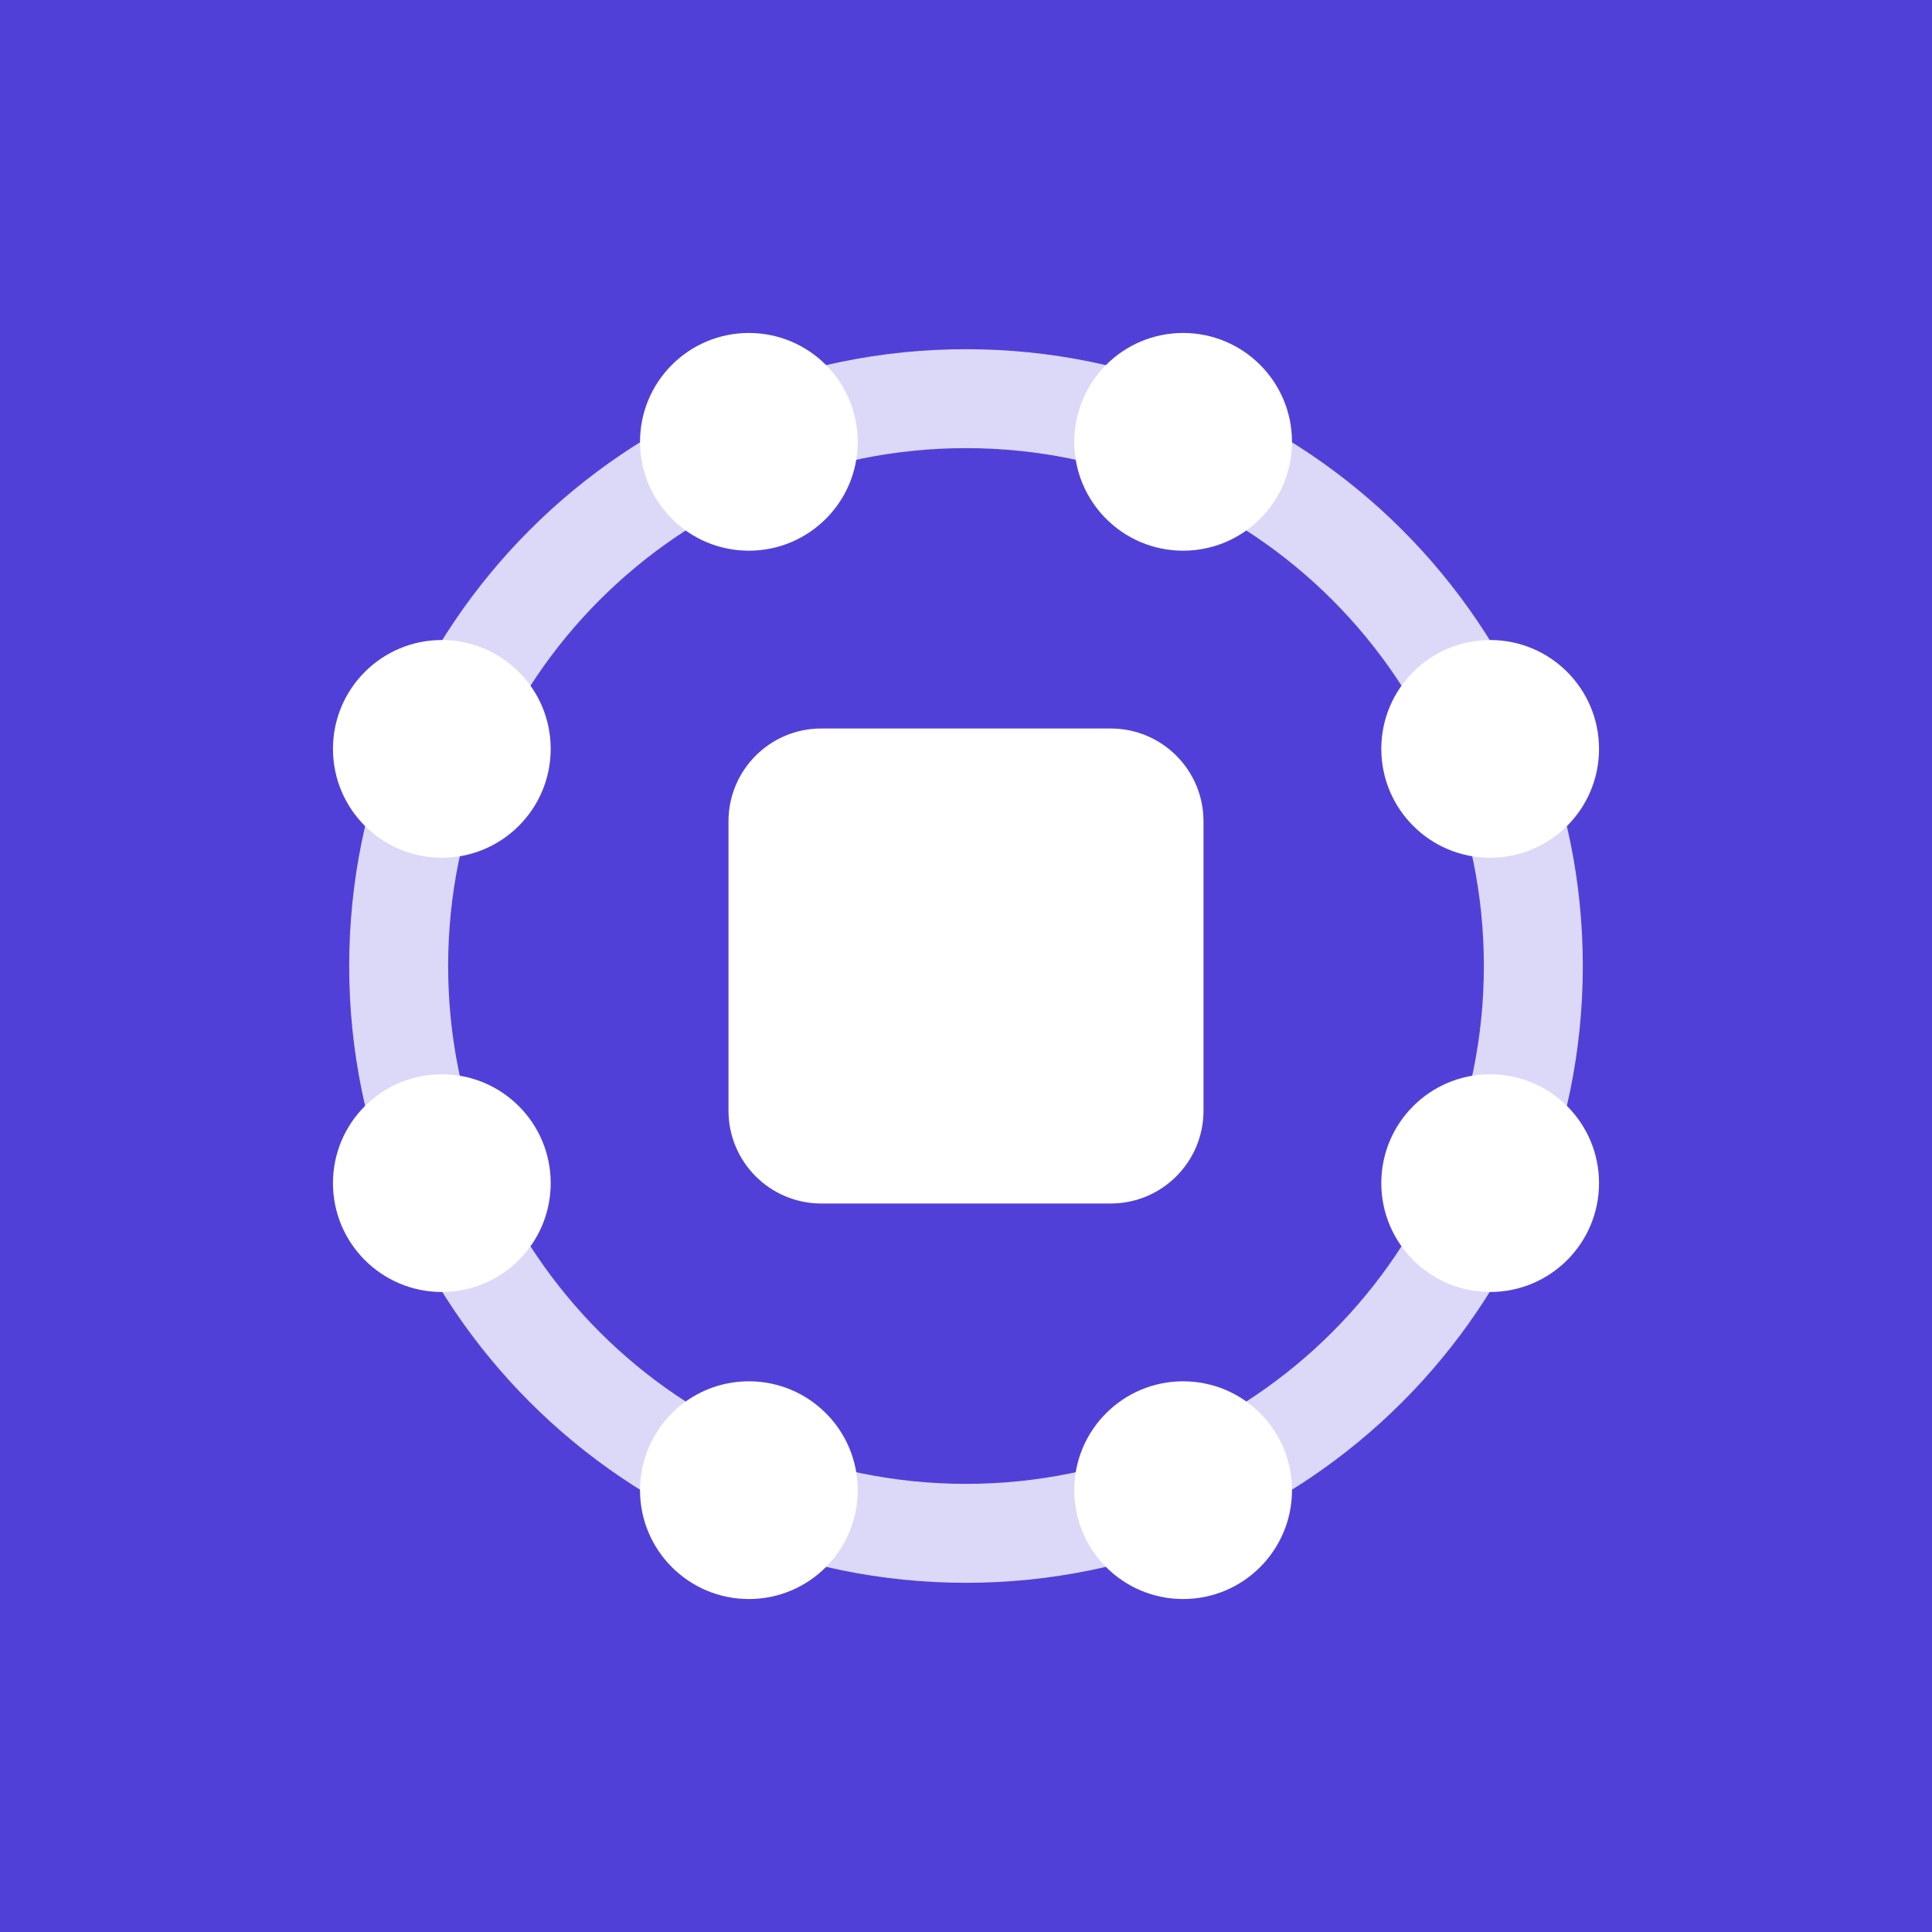
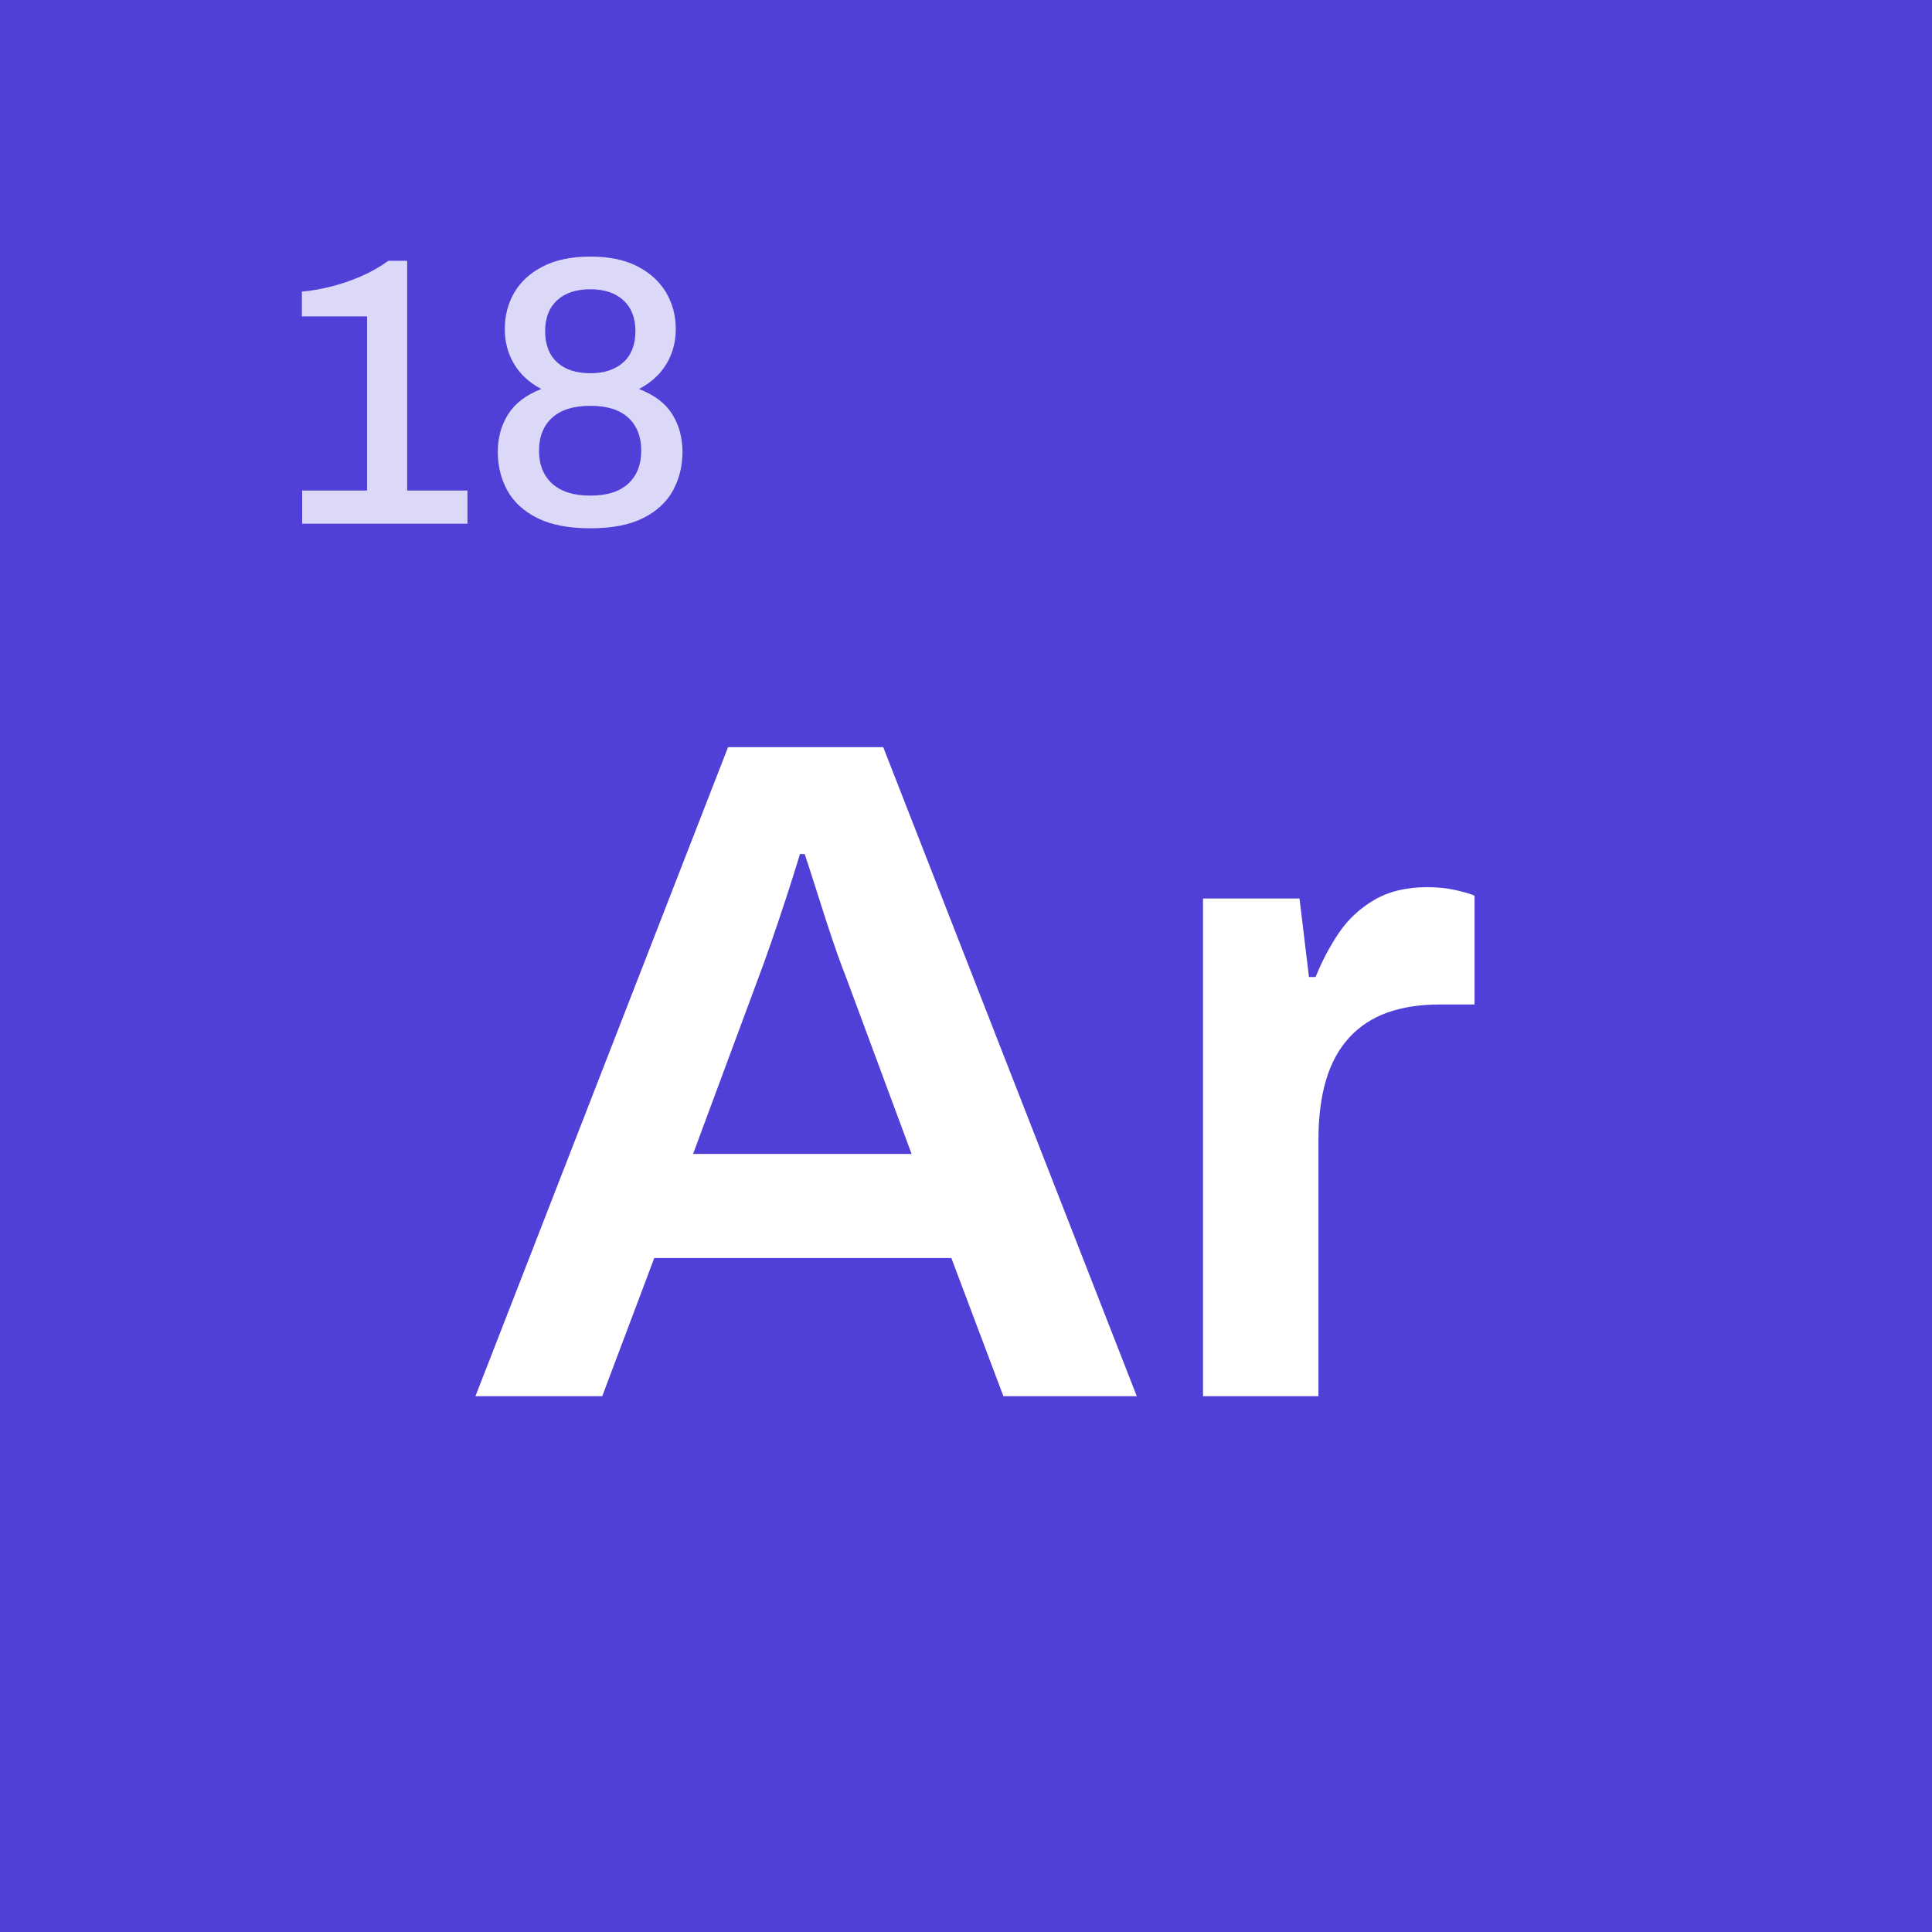
<svg xmlns="http://www.w3.org/2000/svg" viewBox="0 0 512 512" width="512" height="512" role="img" aria-label="Argon Labs">
  <rect width="512" height="512" fill="#5140D8" />
-   <circle cx="256" cy="256" r="150.35" fill="none" stroke="#DCD8F7" stroke-width="26.22" />
-   <circle cx="313.54" cy="117.09" r="28.85" fill="#FFFFFF" />
-   <circle cx="394.91" cy="198.46" r="28.85" fill="#FFFFFF" />
-   <circle cx="394.91" cy="313.54" r="28.85" fill="#FFFFFF" />
-   <circle cx="313.54" cy="394.91" r="28.85" fill="#FFFFFF" />
-   <circle cx="198.46" cy="394.91" r="28.85" fill="#FFFFFF" />
-   <circle cx="117.09" cy="313.54" r="28.85" fill="#FFFFFF" />
-   <circle cx="117.09" cy="198.46" r="28.85" fill="#FFFFFF" />
-   <circle cx="198.46" cy="117.09" r="28.85" fill="#FFFFFF" />
-   <rect x="193.06" y="193.06" width="125.88" height="125.88" rx="24.59" fill="#FFFFFF" />
+   <path d="M80.077 138.783V129.999H97.278V83.847H80.0V77.277Q83.412 76.998 87.47 76.004Q91.528 75.011 95.565 73.275Q99.602 71.538 102.902 69.118H107.901V129.999H123.883V138.783ZM156.443 140.0Q147.796 140.0 142.369 137.274Q136.942 134.549 134.432 129.947Q131.921 125.345 131.921 119.768Q131.921 114.089 134.682 109.754Q137.444 105.42 143.449 103.087Q138.633 100.552 136.202 96.408Q133.771 92.264 133.771 87.246Q133.771 81.871 136.294 77.535Q138.817 73.199 143.889 70.6Q148.96 68.0 156.443 68.0Q163.95 68.0 168.958 70.6Q173.967 73.199 176.528 77.535Q179.09 81.871 179.09 87.246Q179.09 92.264 176.633 96.408Q174.175 100.552 169.335 103.087Q175.417 105.42 178.14 109.754Q180.863 114.089 180.863 119.768Q180.863 125.345 178.365 129.947Q175.867 134.549 170.49 137.274Q165.114 140.0 156.443 140.0ZM156.443 131.342Q163.086 131.342 166.511 128.156Q169.935 124.97 169.935 119.455Q169.935 113.864 166.511 110.704Q163.086 107.544 156.443 107.544Q149.799 107.544 146.324 110.704Q142.849 113.864 142.849 119.455Q142.849 124.97 146.324 128.156Q149.799 131.342 156.443 131.342ZM156.443 98.91Q162.001 98.91 165.197 96.016Q168.392 93.122 168.392 87.761Q168.392 82.501 165.209 79.58Q162.026 76.658 156.443 76.658Q150.808 76.658 147.638 79.58Q144.468 82.501 144.468 87.761Q144.468 93.122 147.638 96.016Q150.808 98.91 156.443 98.91Z" fill="#DCD8F7" />
+   <path d="M126.0 370.0 192.945 198H234.064L301.259 370.0H265.907L252.117 333.394H173.388L159.598 370.0ZM183.668 305.813H241.586L224.286 259.178Q223.283 256.671 221.904 252.784Q220.525 248.898 219.02 244.259Q217.516 239.621 216.012 234.857Q214.507 230.093 213.254 226.332H212.0Q210.496 231.347 208.364 237.866Q206.233 244.385 204.227 250.152Q202.222 255.918 200.968 259.178ZM318.81 370.0V238.117H344.385L346.892 258.927H348.647Q351.155 252.659 354.79 247.268Q358.426 241.878 364.192 238.493Q369.959 235.108 378.233 235.108Q382.245 235.108 385.63 235.86Q389.015 236.612 390.77 237.364V266.198H381.493Q373.72 266.198 367.703 268.329Q361.685 270.461 357.548 274.974Q353.411 279.487 351.405 286.257Q349.399 293.026 349.399 302.052V370.0Z" fill="#FFFFFF" />
</svg>
